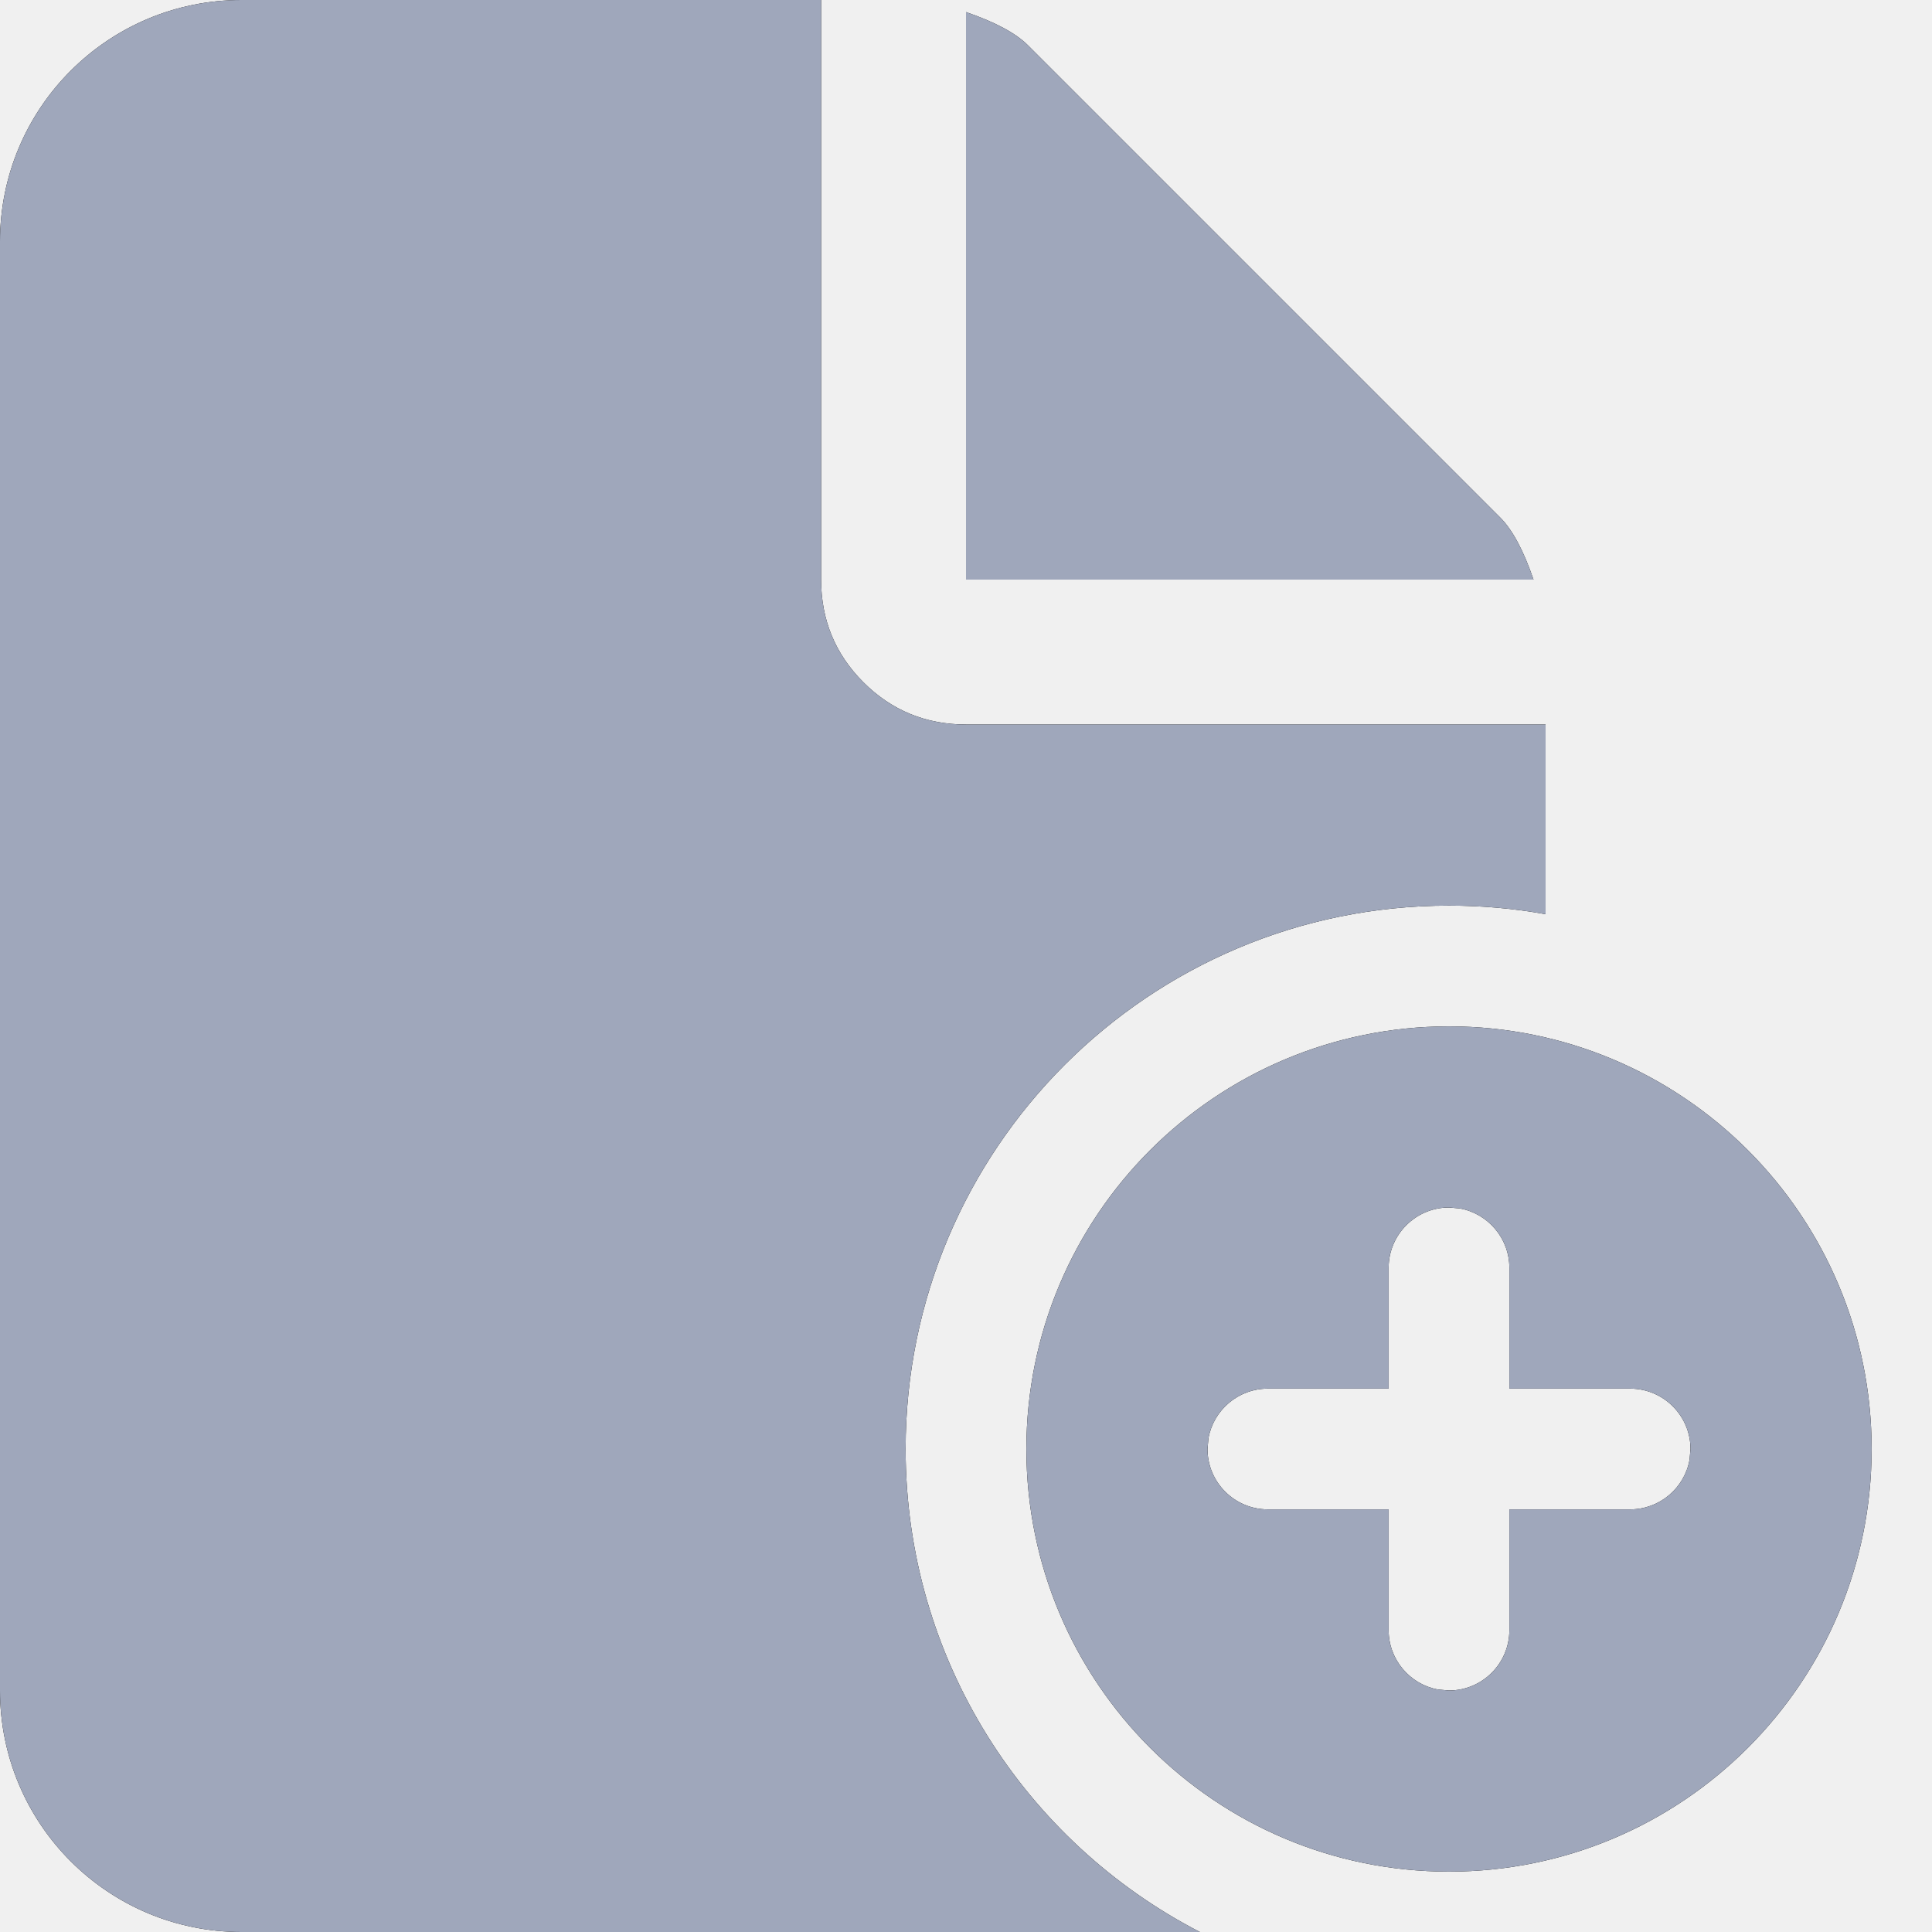
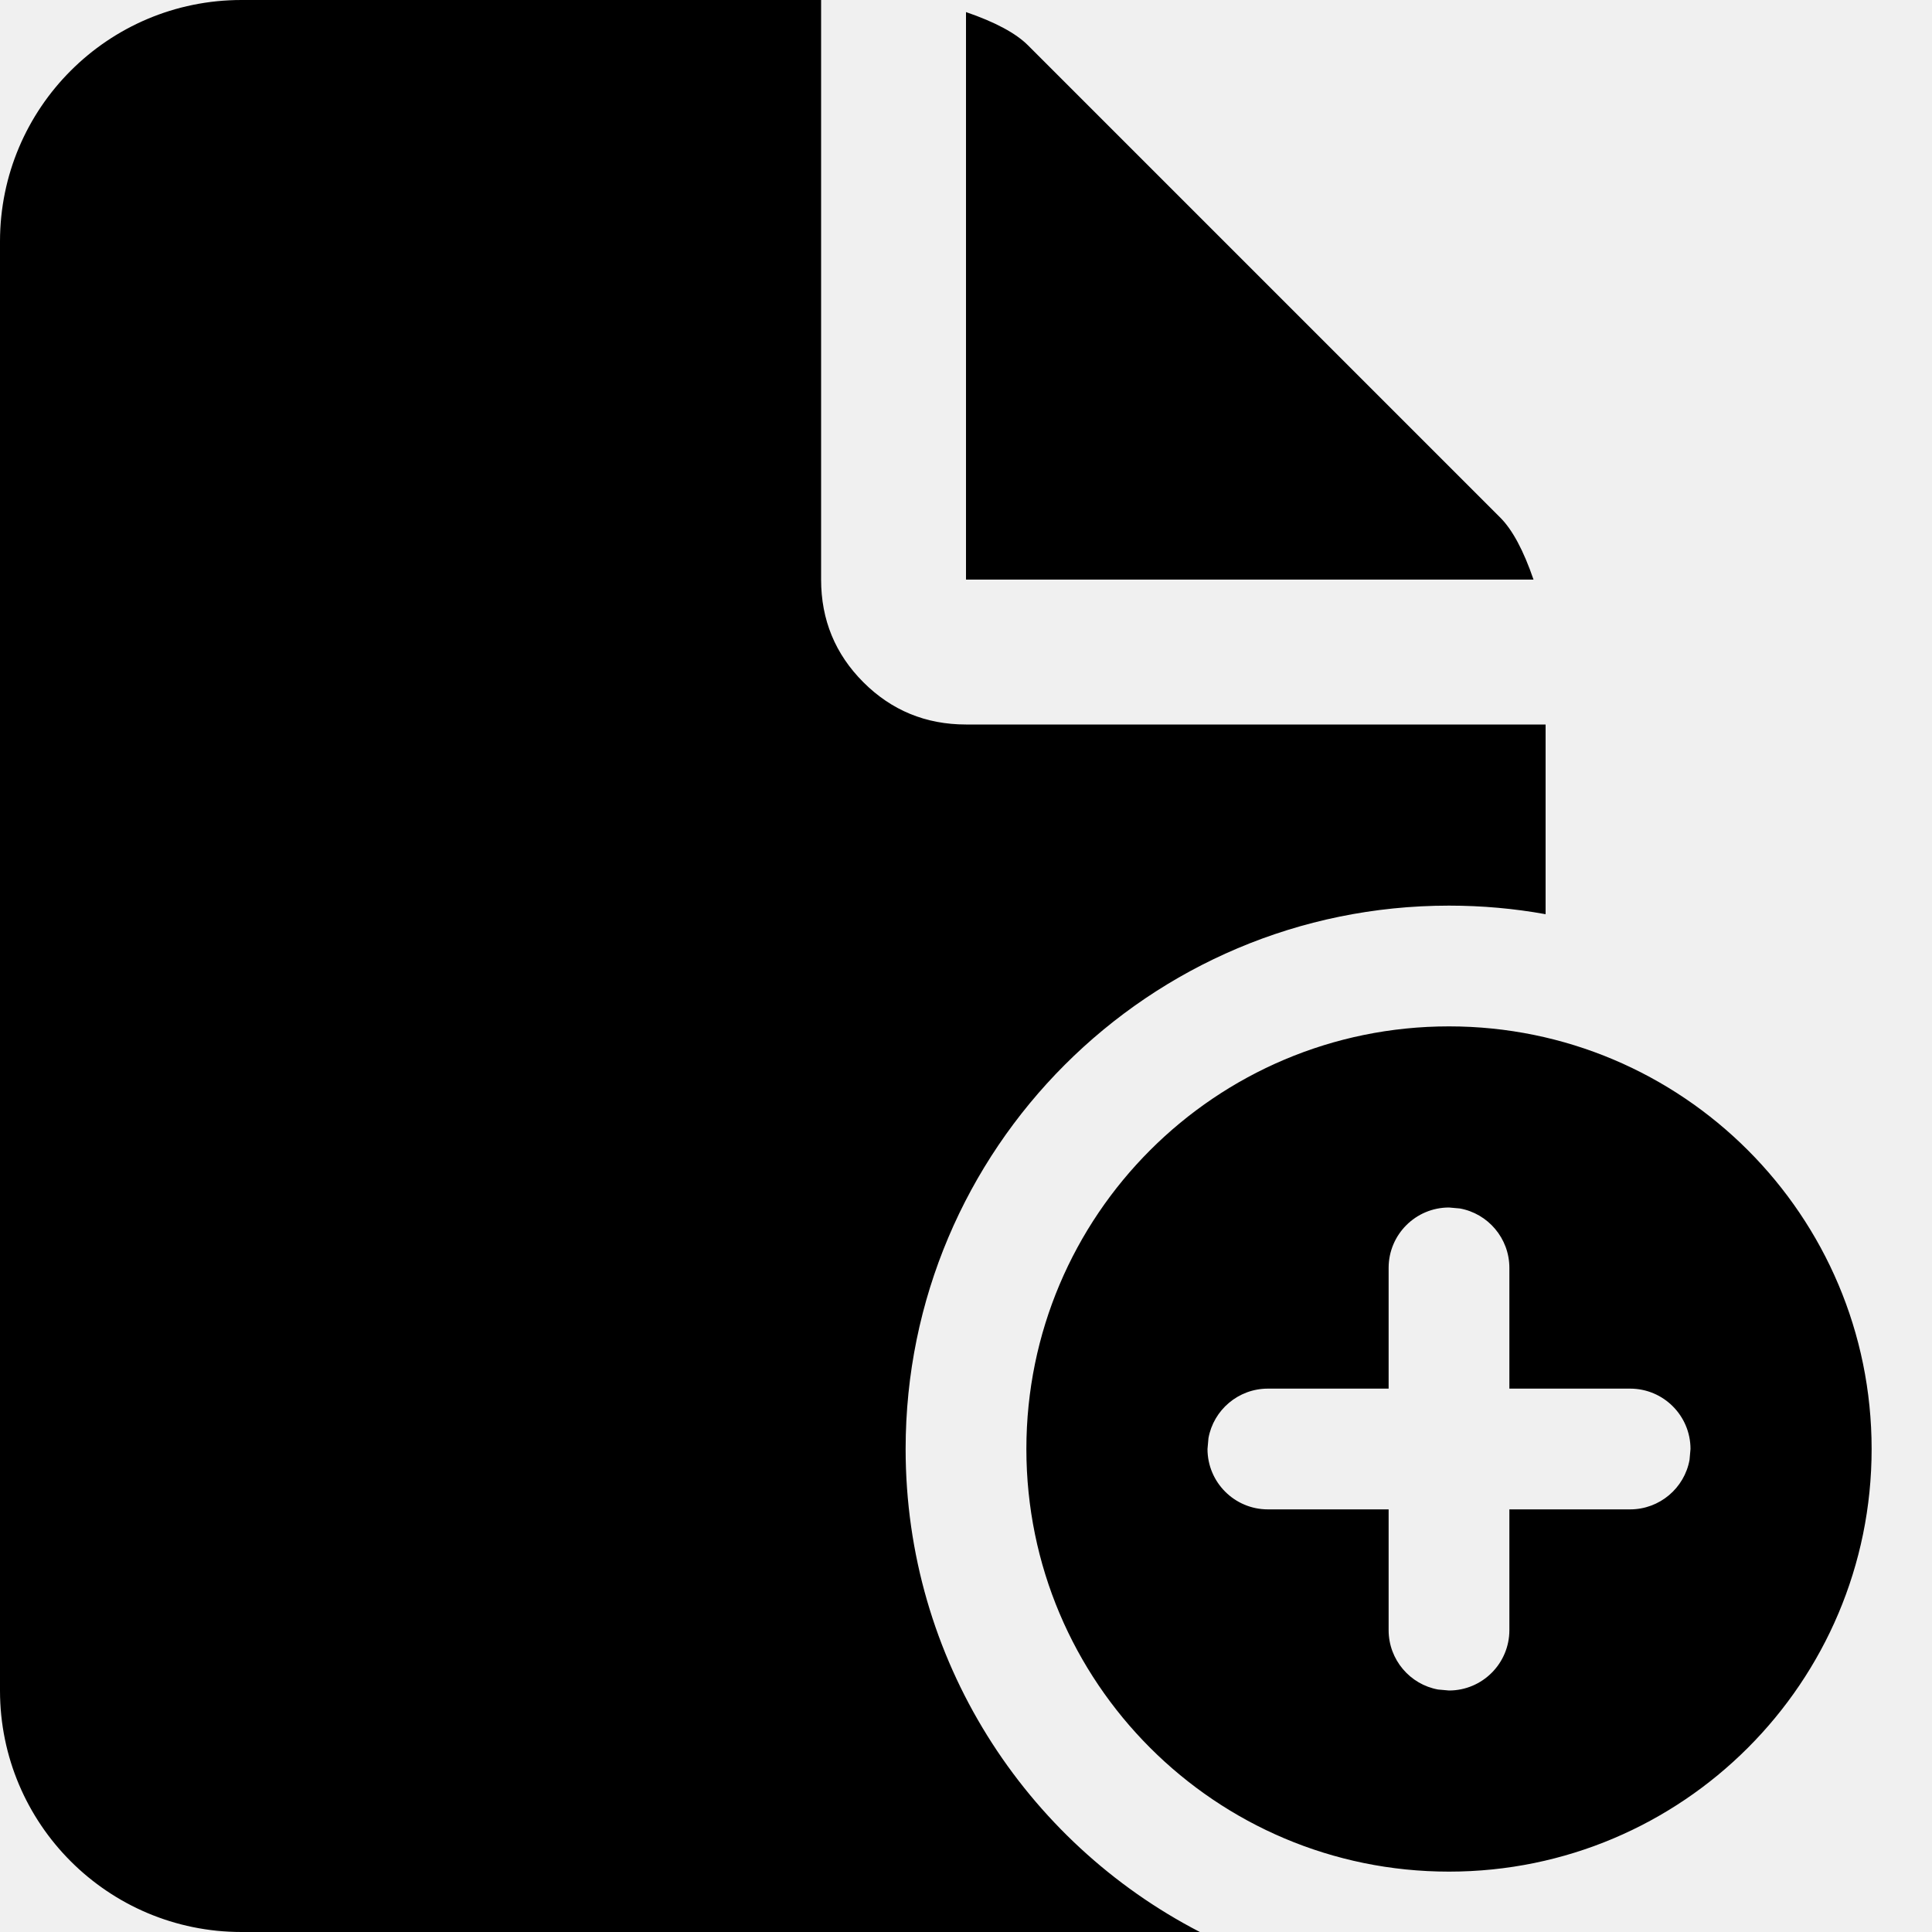
- <svg xmlns="http://www.w3.org/2000/svg" xmlns:xlink="http://www.w3.org/1999/xlink" width="16" height="16" viewBox="0 0 16 16">
-   <defs>
-     <path id="qbdbnmanya" d="M8 .1c.242.083.413.175.513.275l3.912 3.912c.1.1.192.271.275.513H8V.1zM6.8 0v4.8c0 .333.117.617.35.85.233.233.517.35.85.35h4.8v1.571c-.26-.047-.527-.071-.8-.071-2.485 0-4.5 2.015-4.5 4.5 0 1.742.99 3.253 2.437 4H2c-1.105 0-2-.895-2-2V2C0 .895.895 0 2 0h4.8zM12 8.5c1.933 0 3.5 1.567 3.5 3.5s-1.567 3.5-3.5 3.5-3.5-1.567-3.5-3.5 1.567-3.5 3.5-3.5zm0 1.5c-.276 0-.5.224-.5.5v1h-1c-.245 0-.45.177-.492.41L10 12c0 .276.224.5.5.5h1v1c0 .245.177.45.41.492L12 14c.276 0 .5-.224.5-.5v-1h1c.245 0 .45-.177.492-.41L14 12c0-.276-.224-.5-.5-.5h-1v-1c0-.245-.177-.45-.41-.492z" />
-   </defs>
-   <g fill="none" fill-rule="evenodd">
-     <g>
-       <g>
-         <g transform="translate(-27 -215) translate(0 43) translate(27 172)">
-           <mask id="1jh52knspb" fill="#fff">
-             <use xlink:href="#qbdbnmanya" />
-           </mask>
-           <use fill="#000" fill-rule="nonzero" xlink:href="#qbdbnmanya" />
-           <g mask="url(#1jh52knspb)">
-             <g>
-               <path fill="#9FA7BB" d="M0 0H75.25V75.25H0z" transform="translate(-30 -30)" />
-             </g>
-           </g>
-         </g>
-       </g>
-     </g>
-   </g>
+ <svg xmlns="http://www.w3.org/2000/svg" width="16" height="16" viewBox="0 0 16 16" id="file-add">
+   <path d="M8 .1c.242.083.413.175.513.275l3.912 3.912c.1.1.192.271.275.513H8V.1zM6.8 0v4.8c0 .333.117.617.35.85.233.233.517.35.85.35h4.8v1.571c-.26-.047-.527-.071-.8-.071-2.485 0-4.5 2.015-4.5 4.5 0 1.742.99 3.253 2.437 4H2c-1.105 0-2-.895-2-2V2C0 .895.895 0 2 0h4.8zM12 8.5c1.933 0 3.5 1.567 3.5 3.5s-1.567 3.5-3.5 3.5-3.5-1.567-3.5-3.5 1.567-3.5 3.5-3.5zm0 1.5c-.276 0-.5.224-.5.5v1h-1c-.245 0-.45.177-.492.41L10 12c0 .276.224.5.5.5h1v1c0 .245.177.45.41.492L12 14c.276 0 .5-.224.5-.5v-1h1c.245 0 .45-.177.492-.41L14 12c0-.276-.224-.5-.5-.5h-1v-1c0-.245-.177-.45-.41-.492z" />
</svg>
